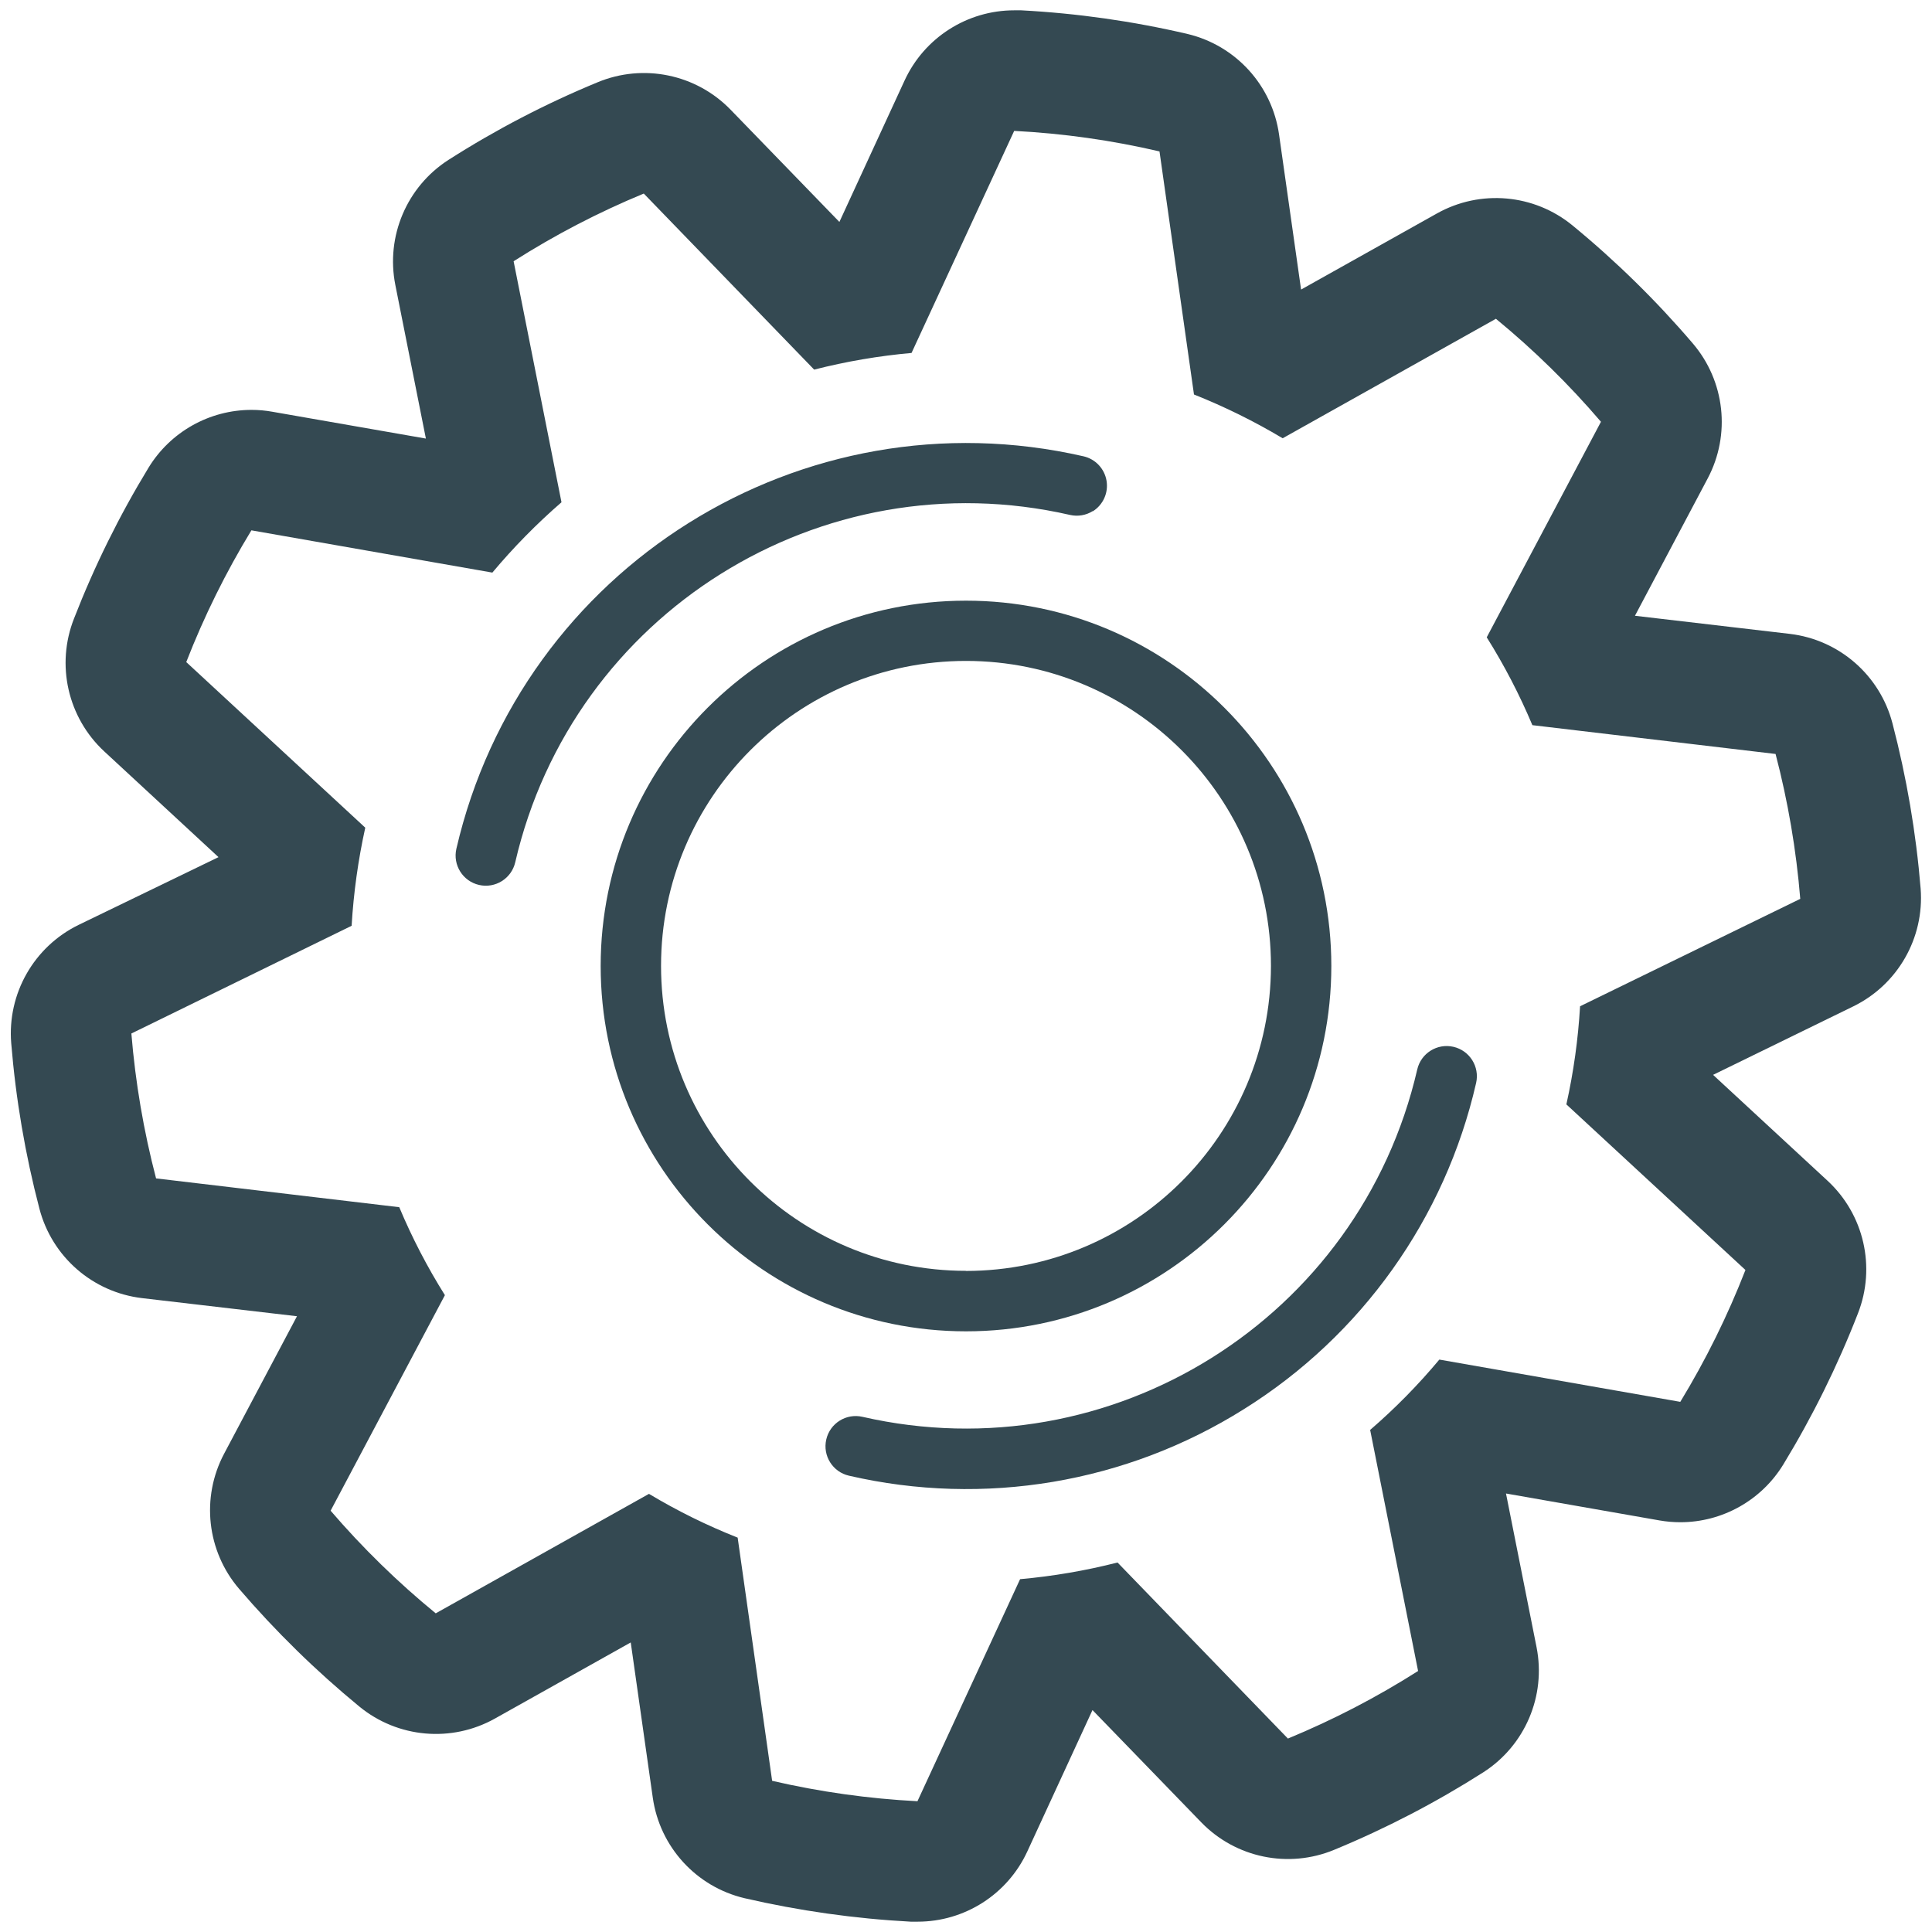
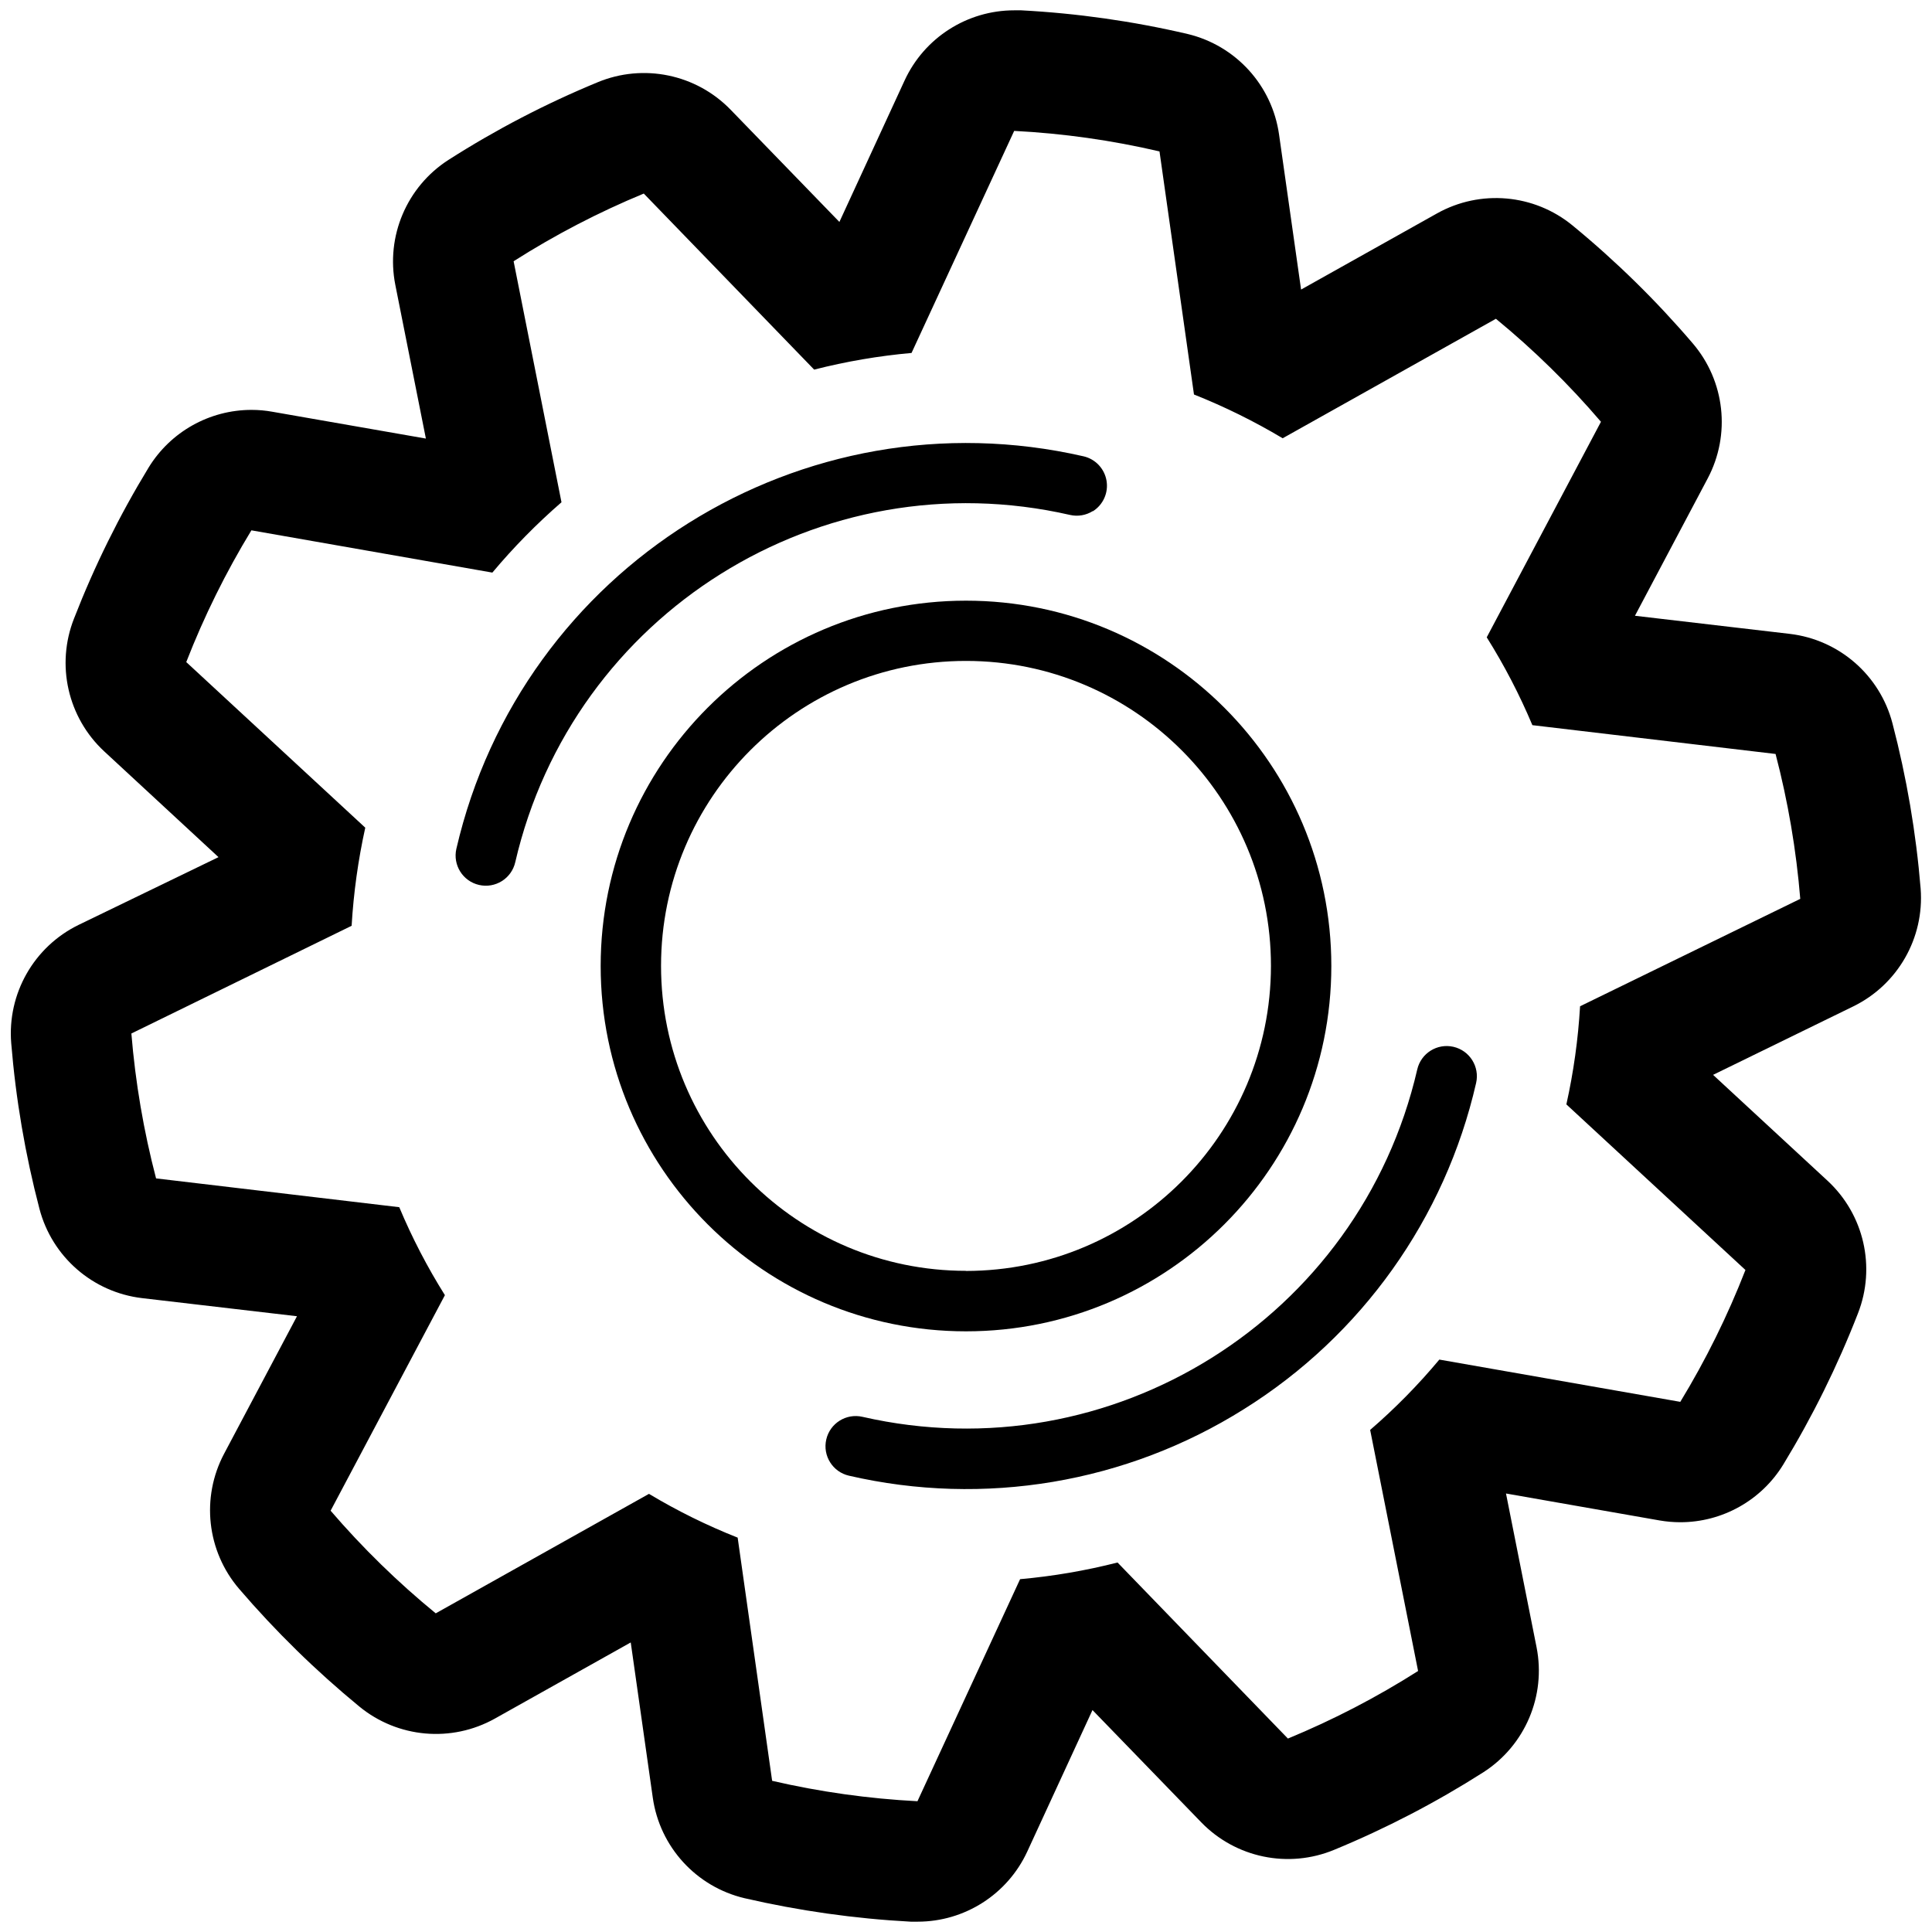
<svg xmlns="http://www.w3.org/2000/svg" width="800px" height="800px" viewBox="0 0 32 32">
  <defs>
    <clipPath id="clip-settings">
      <rect width="32" height="32" />
    </clipPath>
  </defs>
  <g id="settings" clip-path="url(#clip-settings)">
    <g id="Group_1878" data-name="Group 1878" transform="translate(-416 -416)">
      <g id="Group_1869" data-name="Group 1869">
        <g id="Group_1854" data-name="Group 1854">
          <g id="Group_1853" data-name="Group 1853">
            <g id="Group_1852" data-name="Group 1852">
              <g id="Group_1851" data-name="Group 1851">
                <g id="Group_1850" data-name="Group 1850">
                  <g id="Group_1849" data-name="Group 1849">
                    <g id="Group_1848" data-name="Group 1848">
                      <g id="Group_1847" data-name="Group 1847">
                        <g id="Group_1846" data-name="Group 1846">
                          <g id="Group_1845" data-name="Group 1845">
                            <g id="Group_1844" data-name="Group 1844">
                              <g id="Group_1843" data-name="Group 1843">
                                <g id="Group_1842" data-name="Group 1842">
                                  <g id="Group_1841" data-name="Group 1841">
-                                     <path id="Path_3753" data-name="Path 3753" d="M447.812,430.72a15.955,15.955,0,0,0-.467-2.74,2,2,0,0,0-1.7-1.481l-2.565-.3,1.205-2.275a2,2,0,0,0-.248-2.237,15.872,15.872,0,0,0-1.99-1.952,2,2,0,0,0-2.246-.2l-2.251,1.261-.365-2.569a2,2,0,0,0-1.514-1.664,15.77,15.77,0,0,0-2.757-.392l-.115,0a2,2,0,0,0-1.816,1.162l-1.08,2.343-1.8-1.857a2,2,0,0,0-2.208-.455,15.738,15.738,0,0,0-2.468,1.285,2,2,0,0,0-.879,2.071l.506,2.544-2.542-.444a1.933,1.933,0,0,0-.345-.031,2,2,0,0,0-1.706.956,15.846,15.846,0,0,0-1.235,2.5,2,2,0,0,0,.5,2.2l1.893,1.752L417.3,431.32a2,2,0,0,0-1.114,1.96,15.955,15.955,0,0,0,.467,2.74,2,2,0,0,0,1.7,1.481l2.566.3-1.207,2.277a2,2,0,0,0,.249,2.239,16.056,16.056,0,0,0,1.99,1.948,2,2,0,0,0,2.246.2l2.25-1.261.365,2.57a2,2,0,0,0,1.519,1.666,16.031,16.031,0,0,0,2.753.389l.115,0a2,2,0,0,0,1.816-1.162l1.08-2.343,1.8,1.858a2,2,0,0,0,2.205.456,15.822,15.822,0,0,0,2.468-1.283,2,2,0,0,0,.882-2.073l-.506-2.545,2.542.446a2.026,2.026,0,0,0,.345.03,2,2,0,0,0,1.707-.958,15.859,15.859,0,0,0,1.235-2.5,2,2,0,0,0-.505-2.2l-1.894-1.752,2.324-1.135A2,2,0,0,0,447.812,430.72Zm-5.641,1.947a10.236,10.236,0,0,1-.227,1.625l2.966,2.743a13.9,13.9,0,0,1-1.079,2.184l-3.991-.7a10.007,10.007,0,0,1-1.146,1.165l.794,3.993a13.925,13.925,0,0,1-2.156,1.119l-2.822-2.916a10.191,10.191,0,0,1-1.614.276l-1.7,3.678a13.859,13.859,0,0,1-2.407-.338l-.571-4.028a10.021,10.021,0,0,1-1.469-.725l-3.532,1.979a13.943,13.943,0,0,1-1.741-1.7l1.893-3.57a10.047,10.047,0,0,1-.756-1.457l-4.028-.477a13.984,13.984,0,0,1-.409-2.4l3.648-1.784a10.386,10.386,0,0,1,.226-1.625l-2.965-2.743a13.876,13.876,0,0,1,1.079-2.182l3.991.7a10.323,10.323,0,0,1,1.145-1.165l-.793-3.992a13.935,13.935,0,0,1,2.156-1.121l2.822,2.916a10.2,10.2,0,0,1,1.613-.276l1.7-3.678a13.67,13.67,0,0,1,2.407.34l.571,4.026a10.276,10.276,0,0,1,1.469.725l3.532-1.979a13.882,13.882,0,0,1,1.74,1.706l-1.892,3.57a10.123,10.123,0,0,1,.756,1.455l4.028.477a13.984,13.984,0,0,1,.409,2.4Z" fill="#344952" />
+                                     <path id="Path_3753" data-name="Path 3753" d="M447.812,430.72a15.955,15.955,0,0,0-.467-2.74,2,2,0,0,0-1.7-1.481l-2.565-.3,1.205-2.275a2,2,0,0,0-.248-2.237,15.872,15.872,0,0,0-1.99-1.952,2,2,0,0,0-2.246-.2l-2.251,1.261-.365-2.569a2,2,0,0,0-1.514-1.664,15.77,15.77,0,0,0-2.757-.392l-.115,0a2,2,0,0,0-1.816,1.162l-1.08,2.343-1.8-1.857a2,2,0,0,0-2.208-.455,15.738,15.738,0,0,0-2.468,1.285,2,2,0,0,0-.879,2.071l.506,2.544-2.542-.444a1.933,1.933,0,0,0-.345-.031,2,2,0,0,0-1.706.956,15.846,15.846,0,0,0-1.235,2.5,2,2,0,0,0,.5,2.2l1.893,1.752L417.3,431.32a2,2,0,0,0-1.114,1.96,15.955,15.955,0,0,0,.467,2.74,2,2,0,0,0,1.7,1.481l2.566.3-1.207,2.277a2,2,0,0,0,.249,2.239,16.056,16.056,0,0,0,1.99,1.948,2,2,0,0,0,2.246.2l2.25-1.261.365,2.57a2,2,0,0,0,1.519,1.666,16.031,16.031,0,0,0,2.753.389l.115,0a2,2,0,0,0,1.816-1.162l1.08-2.343,1.8,1.858a2,2,0,0,0,2.205.456,15.822,15.822,0,0,0,2.468-1.283,2,2,0,0,0,.882-2.073l-.506-2.545,2.542.446a2.026,2.026,0,0,0,.345.03,2,2,0,0,0,1.707-.958,15.859,15.859,0,0,0,1.235-2.5,2,2,0,0,0-.505-2.2l-1.894-1.752,2.324-1.135A2,2,0,0,0,447.812,430.72Zm-5.641,1.947a10.236,10.236,0,0,1-.227,1.625l2.966,2.743a13.9,13.9,0,0,1-1.079,2.184l-3.991-.7a10.007,10.007,0,0,1-1.146,1.165l.794,3.993a13.925,13.925,0,0,1-2.156,1.119l-2.822-2.916a10.191,10.191,0,0,1-1.614.276l-1.7,3.678a13.859,13.859,0,0,1-2.407-.338l-.571-4.028a10.021,10.021,0,0,1-1.469-.725l-3.532,1.979a13.943,13.943,0,0,1-1.741-1.7l1.893-3.57a10.047,10.047,0,0,1-.756-1.457l-4.028-.477a13.984,13.984,0,0,1-.409-2.4l3.648-1.784a10.386,10.386,0,0,1,.226-1.625l-2.965-2.743a13.876,13.876,0,0,1,1.079-2.182l3.991.7a10.323,10.323,0,0,1,1.145-1.165l-.793-3.992a13.935,13.935,0,0,1,2.156-1.121l2.822,2.916a10.2,10.2,0,0,1,1.613-.276l1.7-3.678a13.67,13.67,0,0,1,2.407.34l.571,4.026a10.276,10.276,0,0,1,1.469.725l3.532-1.979a13.882,13.882,0,0,1,1.74,1.706l-1.892,3.57a10.123,10.123,0,0,1,.756,1.455l4.028.477a13.984,13.984,0,0,1,.409,2.4Z" fill="#000000" />
                                  </g>
                                </g>
                              </g>
                            </g>
                          </g>
                        </g>
                      </g>
                    </g>
                  </g>
                </g>
              </g>
            </g>
          </g>
        </g>
        <g id="Group_1868" data-name="Group 1868">
          <g id="Group_1867" data-name="Group 1867">
            <g id="Group_1866" data-name="Group 1866">
              <g id="Group_1865" data-name="Group 1865">
                <g id="Group_1864" data-name="Group 1864">
                  <g id="Group_1863" data-name="Group 1863">
                    <g id="Group_1862" data-name="Group 1862">
                      <g id="Group_1861" data-name="Group 1861">
                        <g id="Group_1860" data-name="Group 1860">
                          <g id="Group_1859" data-name="Group 1859">
                            <g id="Group_1858" data-name="Group 1858">
                              <g id="Group_1857" data-name="Group 1857">
                                <g id="Group_1856" data-name="Group 1856">
                                  <g id="Group_1855" data-name="Group 1855">
-                                     <path id="Path_3754" data-name="Path 3754" d="M432,425.949A6.051,6.051,0,1,0,438.051,432,6.051,6.051,0,0,0,432,425.949Zm0,11.1A5.051,5.051,0,1,1,437.051,432,5.057,5.057,0,0,1,432,437.051Z" fill="#344952" />
+                                     <path id="Path_3754" data-name="Path 3754" d="M432,425.949A6.051,6.051,0,1,0,438.051,432,6.051,6.051,0,0,0,432,425.949Zm0,11.1A5.051,5.051,0,1,1,437.051,432,5.057,5.057,0,0,1,432,437.051Z" fill="#000000" />
                                  </g>
                                </g>
                              </g>
                            </g>
                          </g>
                        </g>
                      </g>
                    </g>
                  </g>
                </g>
              </g>
            </g>
          </g>
        </g>
      </g>
      <g id="Group_1873" data-name="Group 1873">
        <g id="Group_1872" data-name="Group 1872">
          <g id="Group_1871" data-name="Group 1871">
            <g id="Group_1870" data-name="Group 1870">
-               <path id="Path_3755" data-name="Path 3755" d="M436.6,439.342a8.642,8.642,0,0,1-6.539,1.1.5.5,0,0,1,.224-.975,7.675,7.675,0,0,0,9.189-5.753.5.5,0,0,1,.975.224A8.641,8.641,0,0,1,436.6,439.342Z" fill="#344952" />
+               <path id="Path_3755" data-name="Path 3755" d="M436.6,439.342a8.642,8.642,0,0,1-6.539,1.1.5.5,0,0,1,.224-.975,7.675,7.675,0,0,0,9.189-5.753.5.5,0,0,1,.975.224A8.641,8.641,0,0,1,436.6,439.342Z" fill="#000000" />
            </g>
          </g>
        </g>
      </g>
      <g id="Group_1877" data-name="Group 1877">
        <g id="Group_1876" data-name="Group 1876">
          <g id="Group_1875" data-name="Group 1875">
            <g id="Group_1874" data-name="Group 1874">
-               <path id="Path_3756" data-name="Path 3756" d="M434.1,424.465a.5.5,0,0,1-.377.064,7.675,7.675,0,0,0-9.189,5.753.5.5,0,0,1-.975-.224,8.676,8.676,0,0,1,10.388-6.5.5.5,0,0,1,.153.911Z" fill="#344952" />
+               <path id="Path_3756" data-name="Path 3756" d="M434.1,424.465a.5.5,0,0,1-.377.064,7.675,7.675,0,0,0-9.189,5.753.5.5,0,0,1-.975-.224,8.676,8.676,0,0,1,10.388-6.5.5.5,0,0,1,.153.911Z" fill="#000000" />
            </g>
          </g>
        </g>
      </g>
    </g>
  </g>
</svg>
